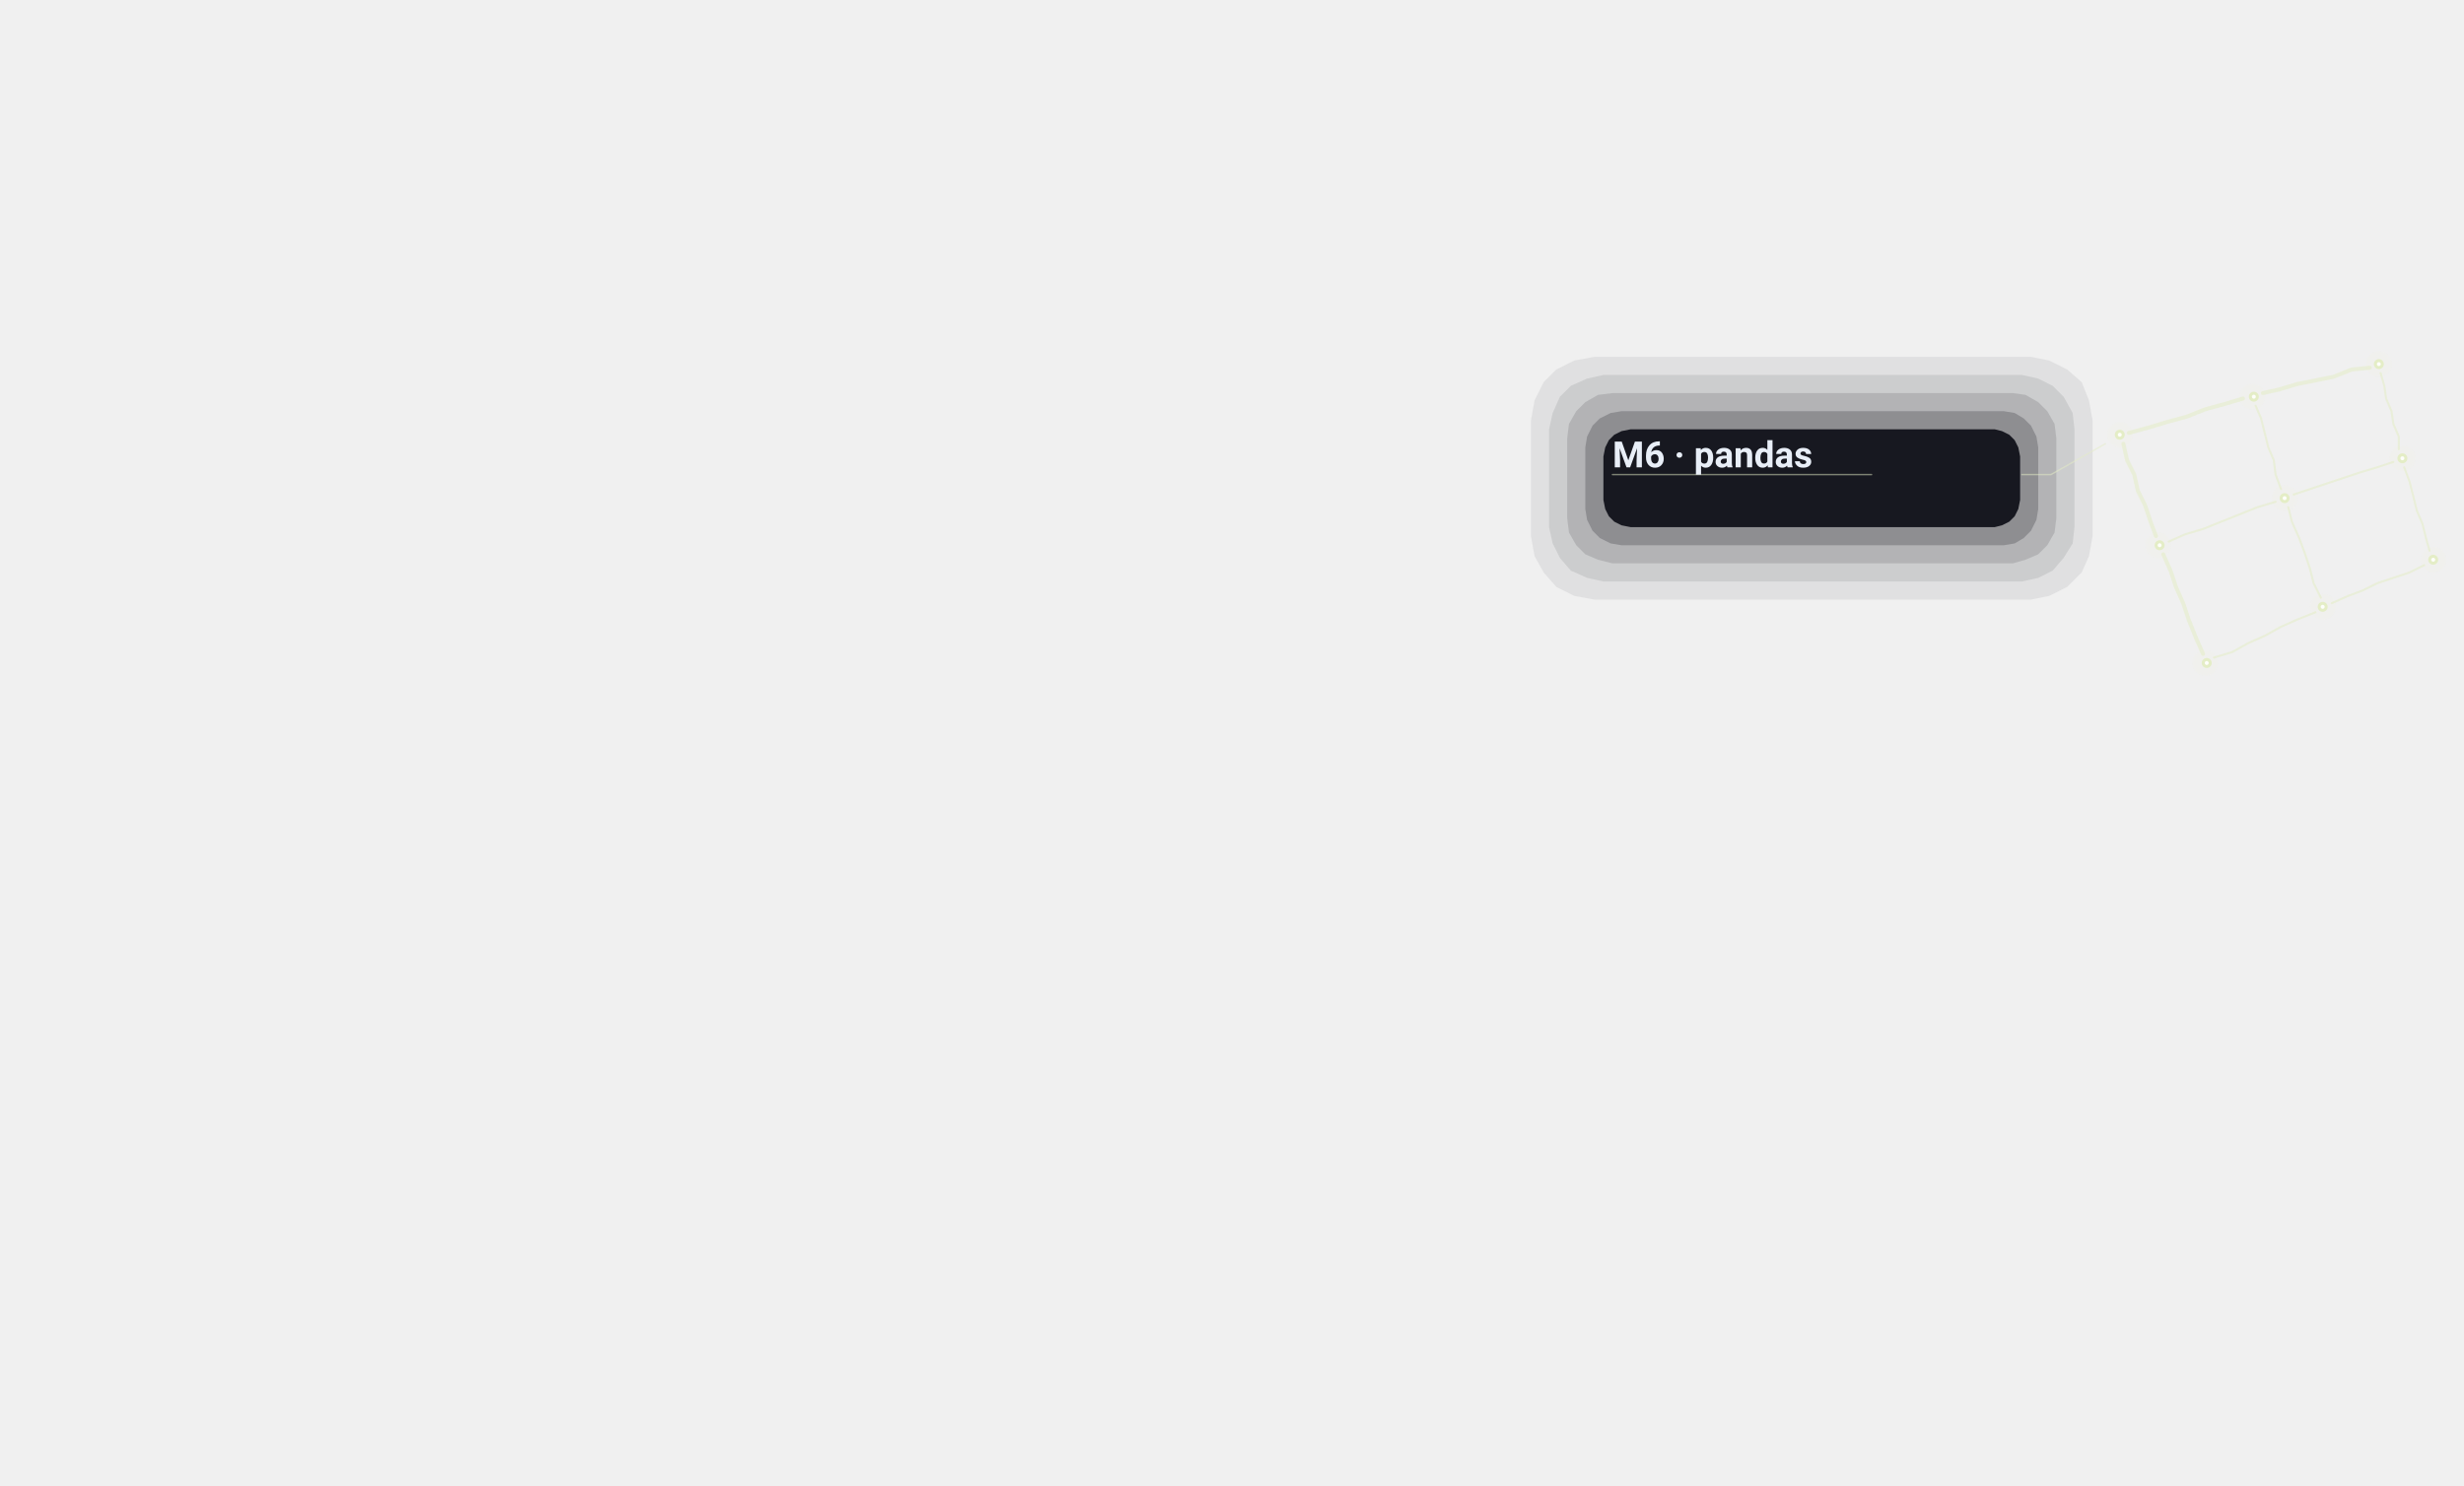
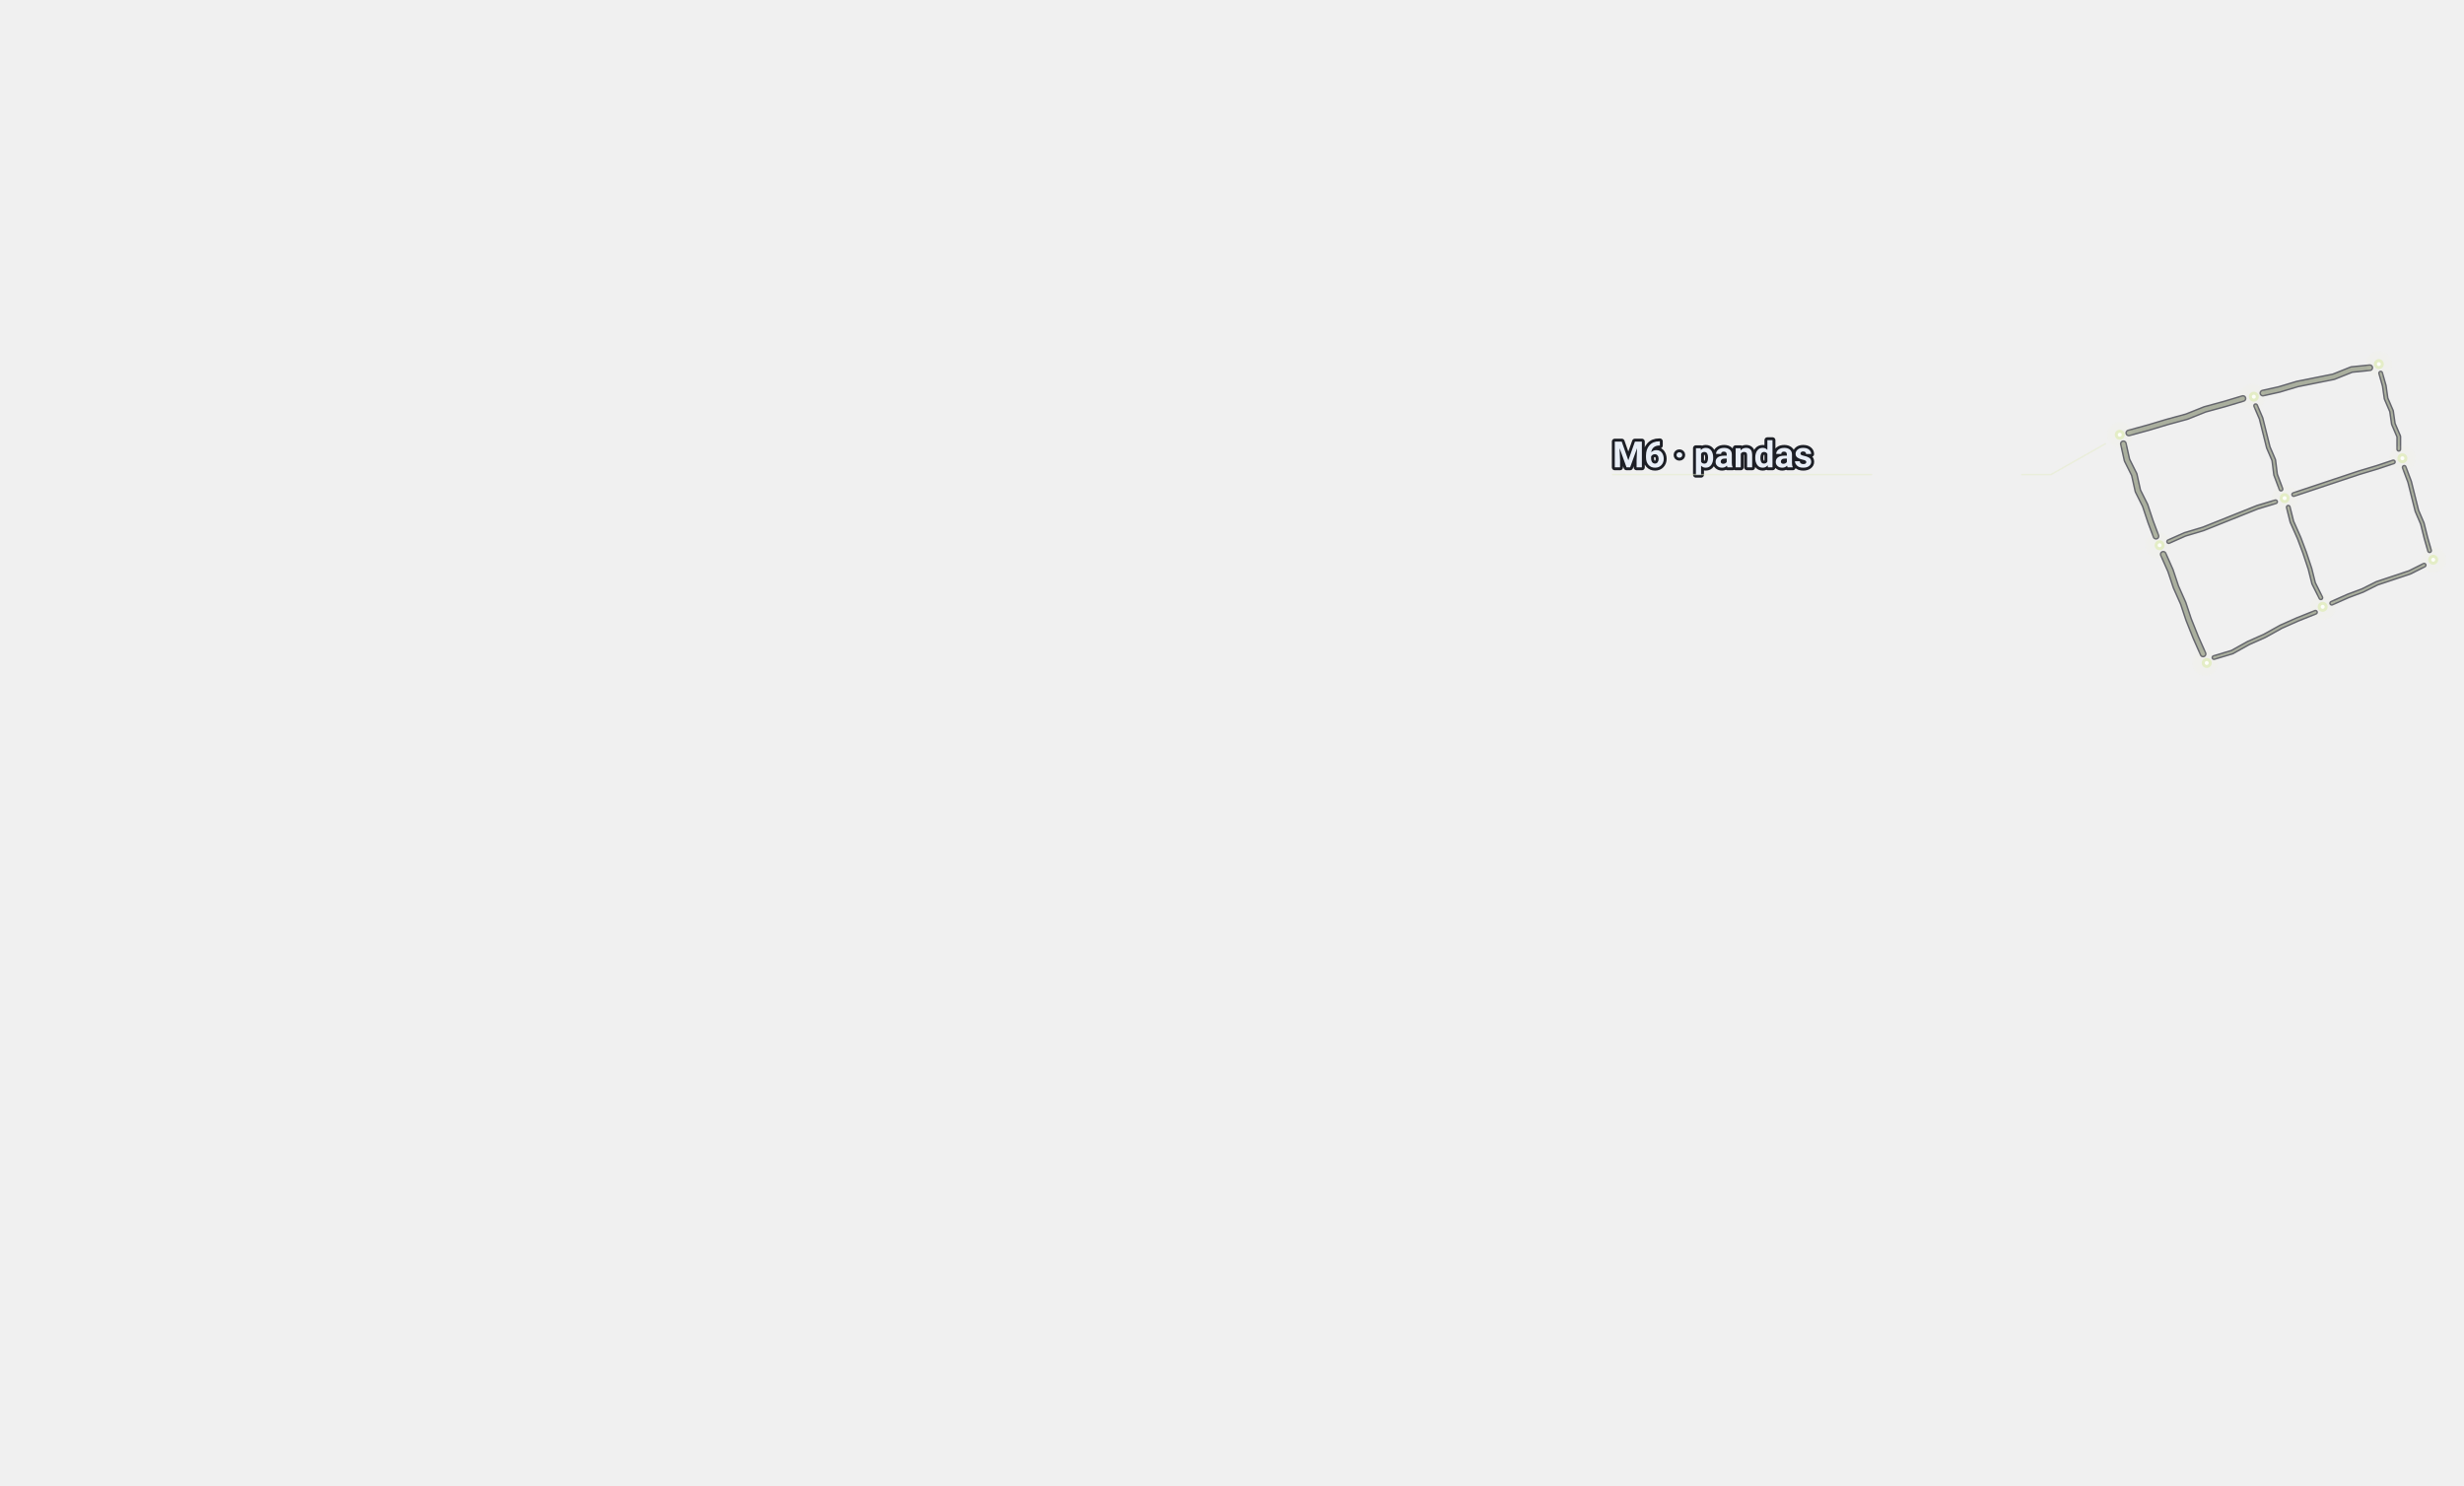
<svg xmlns="http://www.w3.org/2000/svg" viewBox="0 0 1360 820" width="1360" height="820" role="img" aria-label="Chòm M6 · pandas: 9 ngôi, mỗi ngôi là một bài.">
  <g data-lop="net-chom">
+     <path fill="none" stroke="#0D101C" stroke-width="3.8" stroke-opacity="0.62" stroke-linecap="round" stroke-linejoin="round" d="M1175 239l11 -3l10 -3M1196 233l11 -3l10 -4M1217 226l11 -3l10 -3M1249 217l9 -2l10 -3M1268 212l10 -2l10 -2M1288 208l10 -4l10 -1M1172 245l2 9l4 8M1178 262l2 9l4 8M1184 279l3 9l3 8M1194 306l4 9l3 9M1201 324l4 9l3 9M1208 342l4 10l4 9" />
    <path fill="none" stroke="#E4EDC6" stroke-width="2.2" stroke-opacity="0.55" stroke-linecap="round" stroke-linejoin="round" d="M1175 239l11 -3l10 -3M1196 233l11 -3l10 -4M1217 226l11 -3l10 -3M1249 217l9 -2l10 -3M1268 212l10 -2l10 -2M1288 208l10 -4l10 -1M1172 245l2 9l4 8M1178 262l2 9l4 8M1184 279l3 9l3 8M1194 306l4 9l3 9M1201 324l4 9l3 9M1208 342l4 10l4 9" />
+     <path fill="none" stroke="#0D101C" stroke-width="2.75" stroke-opacity="0.62" stroke-linecap="round" stroke-linejoin="round" d="M1197 299l9 -4l10 -3M1216 292l10 -4l10 -4M1236 284l10 -4l10 -3M1266 273l9 -3l9 -3M1284 267l9 -3l9 -3M1302 261l10 -3l9 -3M1222 363l10 -3l9 -5M1241 355l9 -4l9 -5M1259 346l9 -4l10 -4M1287 333l9 -4l8 -3M1304 326l8 -4l9 -3M1321 319l9 -3l8 -4M1245 224l3 7l2 8M1250 239l2 8l3 7M1255 254l1 8l3 8M1263 280l2 8l4 9M1269 297l3 8l3 9M1275 314l2 8l4 8M1314 206l2 7l1 7M1317 220l3 7l1 7M1321 234l3 7l0 7M1327 258l3 8l2 8M1332 274l2 8l3 7M1337 289l2 8l2 7" />
    <path fill="none" stroke="#E4EDC6" stroke-width="1.15" stroke-opacity="0.55" stroke-linecap="round" stroke-linejoin="round" d="M1197 299l9 -4l10 -3M1216 292l10 -4l10 -4M1236 284l10 -4l10 -3M1266 273l9 -3l9 -3M1284 267l9 -3l9 -3M1302 261l10 -3l9 -3M1222 363l10 -3l9 -5M1241 355l9 -4l9 -5M1259 346l9 -4l10 -4M1287 333l9 -4l8 -3M1304 326l8 -4l9 -3M1321 319l9 -3l8 -4M1245 224l3 7l2 8M1250 239l2 8l3 7M1255 254l1 8l3 8M1263 280l2 8l4 9M1269 297l3 8l3 9M1275 314l2 8l4 8M1314 206l2 7l1 7M1317 220l3 7l1 7M1321 234l3 7l0 7M1327 258l3 8l2 8M1332 274l2 8l3 7M1337 289l2 8l2 7" />
  </g>
  <g data-lop="quang-sao">
    <path fill="#E4EDC6" fill-opacity="0.05" d="M1163 240a7.15 7.15 0 1 0 14.3 0a7.15 7.15 0 1 0 -14.3 0ZM1236 219a7.15 7.15 0 1 0 14.3 0a7.15 7.15 0 1 0 -14.3 0ZM1306 201a7.15 7.15 0 1 0 14.3 0a7.15 7.15 0 1 0 -14.3 0ZM1184 301a7.15 7.15 0 1 0 14.3 0a7.15 7.15 0 1 0 -14.3 0ZM1254 275a7.15 7.15 0 1 0 14.3 0a7.15 7.15 0 1 0 -14.3 0ZM1319 253a7.15 7.15 0 1 0 14.3 0a7.15 7.15 0 1 0 -14.3 0ZM1210 366a7.15 7.15 0 1 0 14.3 0a7.15 7.15 0 1 0 -14.3 0ZM1275 335a7.15 7.15 0 1 0 14.3 0a7.15 7.15 0 1 0 -14.3 0ZM1336 309a7.15 7.15 0 1 0 14.3 0a7.15 7.15 0 1 0 -14.3 0Z" />
    <path fill="#E4EDC6" fill-opacity="0.01" d="M1164 240a6.37 6.37 0 1 0 12.73 0a6.37 6.37 0 1 0 -12.73 0ZM1164 240a5.74 5.74 0 1 0 11.48 0a5.74 5.74 0 1 0 -11.48 0ZM1165 240a5.22 5.22 0 1 0 10.44 0a5.22 5.22 0 1 0 -10.44 0ZM1165 240a4.79 4.79 0 1 0 9.58 0a4.79 4.79 0 1 0 -9.58 0ZM1166 240a4.43 4.43 0 1 0 8.85 0a4.43 4.43 0 1 0 -8.85 0ZM1166 240a4.11 4.11 0 1 0 8.23 0a4.11 4.11 0 1 0 -8.23 0ZM1166 240a3.84 3.84 0 1 0 7.68 0a3.84 3.84 0 1 0 -7.68 0ZM1166 240a3.6 3.6 0 1 0 7.21 0a3.6 3.6 0 1 0 -7.21 0ZM1167 240a3.39 3.39 0 1 0 6.78 0a3.39 3.39 0 1 0 -6.78 0ZM1167 240a3.21 3.21 0 1 0 6.41 0a3.21 3.21 0 1 0 -6.41 0ZM1167 240a3.04 3.04 0 1 0 6.08 0a3.04 3.04 0 1 0 -6.08 0ZM1167 240a2.89 2.89 0 1 0 5.77 0a2.89 2.89 0 1 0 -5.77 0ZM1167 240a2.75 2.75 0 1 0 5.5 0a2.75 2.75 0 1 0 -5.5 0ZM1237 219a6.37 6.37 0 1 0 12.73 0a6.37 6.37 0 1 0 -12.73 0ZM1238 219a5.74 5.74 0 1 0 11.48 0a5.74 5.74 0 1 0 -11.48 0ZM1238 219a5.22 5.22 0 1 0 10.44 0a5.22 5.22 0 1 0 -10.44 0ZM1239 219a4.79 4.79 0 1 0 9.58 0a4.79 4.79 0 1 0 -9.58 0ZM1239 219a4.43 4.43 0 1 0 8.85 0a4.43 4.43 0 1 0 -8.85 0ZM1239 219a4.11 4.11 0 1 0 8.23 0a4.11 4.11 0 1 0 -8.23 0ZM1240 219a3.84 3.84 0 1 0 7.68 0a3.84 3.84 0 1 0 -7.68 0ZM1240 219a3.6 3.6 0 1 0 7.21 0a3.6 3.6 0 1 0 -7.21 0ZM1240 219a3.39 3.39 0 1 0 6.78 0a3.39 3.39 0 1 0 -6.78 0ZM1240 219a3.21 3.21 0 1 0 6.41 0a3.21 3.21 0 1 0 -6.41 0ZM1240 219a3.04 3.04 0 1 0 6.08 0a3.04 3.04 0 1 0 -6.08 0ZM1241 219a2.89 2.89 0 1 0 5.77 0a2.89 2.89 0 1 0 -5.77 0ZM1241 219a2.75 2.75 0 1 0 5.5 0a2.75 2.75 0 1 0 -5.5 0ZM1306 201a6.37 6.37 0 1 0 12.73 0a6.37 6.37 0 1 0 -12.73 0ZM1307 201a5.74 5.74 0 1 0 11.48 0a5.74 5.74 0 1 0 -11.48 0ZM1308 201a5.22 5.22 0 1 0 10.44 0a5.22 5.22 0 1 0 -10.44 0ZM1308 201a4.79 4.79 0 1 0 9.58 0a4.79 4.79 0 1 0 -9.58 0ZM1308 201a4.43 4.43 0 1 0 8.85 0a4.43 4.43 0 1 0 -8.85 0ZM1309 201a4.11 4.11 0 1 0 8.23 0a4.11 4.11 0 1 0 -8.23 0ZM1309 201a3.84 3.84 0 1 0 7.68 0a3.84 3.84 0 1 0 -7.68 0ZM1309 201a3.6 3.6 0 1 0 7.21 0a3.6 3.6 0 1 0 -7.21 0ZM1309 201a3.39 3.39 0 1 0 6.78 0a3.39 3.39 0 1 0 -6.78 0ZM1310 201a3.21 3.21 0 1 0 6.41 0a3.21 3.21 0 1 0 -6.41 0ZM1310 201a3.04 3.04 0 1 0 6.08 0a3.04 3.04 0 1 0 -6.08 0ZM1310 201a2.89 2.89 0 1 0 5.77 0a2.89 2.89 0 1 0 -5.77 0ZM1310 201a2.75 2.75 0 1 0 5.5 0a2.75 2.75 0 1 0 -5.5 0ZM1185 301a6.37 6.37 0 1 0 12.73 0a6.37 6.37 0 1 0 -12.73 0ZM1186 301a5.74 5.74 0 1 0 11.48 0a5.74 5.74 0 1 0 -11.48 0ZM1186 301a5.22 5.22 0 1 0 10.44 0a5.22 5.22 0 1 0 -10.44 0ZM1187 301a4.79 4.79 0 1 0 9.58 0a4.79 4.79 0 1 0 -9.58 0ZM1187 301a4.43 4.43 0 1 0 8.85 0a4.43 4.43 0 1 0 -8.85 0ZM1188 301a4.11 4.11 0 1 0 8.23 0a4.11 4.11 0 1 0 -8.23 0ZM1188 301a3.84 3.84 0 1 0 7.68 0a3.84 3.84 0 1 0 -7.68 0ZM1188 301a3.6 3.6 0 1 0 7.21 0a3.6 3.6 0 1 0 -7.21 0ZM1188 301a3.39 3.39 0 1 0 6.78 0a3.39 3.39 0 1 0 -6.78 0ZM1188 301a3.21 3.21 0 1 0 6.41 0a3.21 3.21 0 1 0 -6.41 0ZM1189 301a3.04 3.04 0 1 0 6.08 0a3.04 3.04 0 1 0 -6.08 0ZM1189 301a2.89 2.89 0 1 0 5.77 0a2.89 2.89 0 1 0 -5.77 0ZM1189 301a2.75 2.75 0 1 0 5.5 0a2.75 2.75 0 1 0 -5.5 0ZM1254 275a6.37 6.37 0 1 0 12.73 0a6.37 6.37 0 1 0 -12.73 0ZM1255 275a5.74 5.74 0 1 0 11.48 0a5.74 5.74 0 1 0 -11.48 0ZM1256 275a5.22 5.22 0 1 0 10.44 0a5.22 5.22 0 1 0 -10.44 0ZM1256 275a4.79 4.79 0 1 0 9.58 0a4.79 4.79 0 1 0 -9.58 0ZM1256 275a4.43 4.43 0 1 0 8.85 0a4.43 4.43 0 1 0 -8.85 0ZM1257 275a4.11 4.11 0 1 0 8.23 0a4.11 4.11 0 1 0 -8.23 0ZM1257 275a3.84 3.84 0 1 0 7.68 0a3.84 3.84 0 1 0 -7.68 0ZM1257 275a3.6 3.6 0 1 0 7.21 0a3.6 3.6 0 1 0 -7.21 0ZM1257 275a3.39 3.39 0 1 0 6.78 0a3.39 3.39 0 1 0 -6.78 0ZM1258 275a3.21 3.21 0 1 0 6.41 0a3.21 3.21 0 1 0 -6.41 0ZM1258 275a3.04 3.04 0 1 0 6.08 0a3.04 3.04 0 1 0 -6.08 0ZM1258 275a2.89 2.89 0 1 0 5.77 0a2.89 2.89 0 1 0 -5.77 0ZM1258 275a2.75 2.75 0 1 0 5.5 0a2.75 2.75 0 1 0 -5.5 0ZM1319 253a6.37 6.37 0 1 0 12.73 0a6.37 6.37 0 1 0 -12.73 0ZM1320 253a5.74 5.74 0 1 0 11.48 0a5.74 5.74 0 1 0 -11.48 0ZM1320 253a5.22 5.22 0 1 0 10.44 0a5.22 5.22 0 1 0 -10.44 0ZM1321 253a4.79 4.79 0 1 0 9.58 0a4.79 4.79 0 1 0 -9.58 0ZM1321 253a4.43 4.43 0 1 0 8.85 0a4.43 4.43 0 1 0 -8.85 0ZM1322 253a4.11 4.11 0 1 0 8.23 0a4.11 4.11 0 1 0 -8.23 0ZM1322 253a3.84 3.84 0 1 0 7.68 0a3.84 3.84 0 1 0 -7.68 0ZM1322 253a3.6 3.6 0 1 0 7.21 0a3.6 3.6 0 1 0 -7.21 0ZM1322 253a3.39 3.39 0 1 0 6.78 0a3.39 3.39 0 1 0 -6.78 0ZM1322 253a3.21 3.21 0 1 0 6.41 0a3.21 3.21 0 1 0 -6.41 0ZM1323 253a3.04 3.04 0 1 0 6.08 0a3.04 3.04 0 1 0 -6.08 0ZM1323 253a2.89 2.89 0 1 0 5.77 0a2.89 2.89 0 1 0 -5.77 0ZM1323 253a2.75 2.75 0 1 0 5.5 0a2.75 2.75 0 1 0 -5.5 0ZM1211 366a6.37 6.37 0 1 0 12.73 0a6.37 6.37 0 1 0 -12.73 0ZM1212 366a5.74 5.74 0 1 0 11.48 0a5.74 5.74 0 1 0 -11.48 0ZM1212 366a5.22 5.22 0 1 0 10.44 0a5.22 5.22 0 1 0 -10.44 0ZM1213 366a4.79 4.79 0 1 0 9.58 0a4.79 4.79 0 1 0 -9.58 0ZM1213 366a4.43 4.43 0 1 0 8.85 0a4.43 4.43 0 1 0 -8.85 0ZM1213 366a4.11 4.11 0 1 0 8.23 0a4.11 4.11 0 1 0 -8.23 0ZM1214 366a3.84 3.84 0 1 0 7.68 0a3.84 3.84 0 1 0 -7.68 0ZM1214 366a3.6 3.6 0 1 0 7.21 0a3.6 3.6 0 1 0 -7.21 0ZM1214 366a3.39 3.39 0 1 0 6.78 0a3.39 3.39 0 1 0 -6.78 0ZM1214 366a3.21 3.21 0 1 0 6.41 0a3.21 3.21 0 1 0 -6.41 0ZM1215 366a3.04 3.04 0 1 0 6.08 0a3.04 3.04 0 1 0 -6.08 0ZM1215 366a2.89 2.89 0 1 0 5.77 0a2.89 2.89 0 1 0 -5.77 0ZM1215 366a2.75 2.75 0 1 0 5.5 0a2.75 2.75 0 1 0 -5.5 0ZM1276 335a6.37 6.37 0 1 0 12.73 0a6.37 6.37 0 1 0 -12.73 0ZM1277 335a5.74 5.74 0 1 0 11.48 0a5.74 5.74 0 1 0 -11.48 0ZM1277 335a5.22 5.22 0 1 0 10.44 0a5.22 5.22 0 1 0 -10.44 0ZM1278 335a4.79 4.79 0 1 0 9.58 0a4.79 4.79 0 1 0 -9.58 0ZM1278 335a4.43 4.43 0 1 0 8.85 0a4.43 4.43 0 1 0 -8.85 0ZM1278 335a4.11 4.11 0 1 0 8.23 0a4.11 4.11 0 1 0 -8.23 0ZM1279 335a3.84 3.84 0 1 0 7.68 0a3.84 3.84 0 1 0 -7.68 0ZM1279 335a3.6 3.6 0 1 0 7.21 0a3.6 3.6 0 1 0 -7.21 0ZM1279 335a3.39 3.39 0 1 0 6.78 0a3.39 3.39 0 1 0 -6.78 0ZM1279 335a3.21 3.21 0 1 0 6.41 0a3.21 3.21 0 1 0 -6.41 0ZM1279 335a3.04 3.04 0 1 0 6.08 0a3.04 3.04 0 1 0 -6.08 0ZM1280 335a2.89 2.89 0 1 0 5.77 0a2.89 2.89 0 1 0 -5.77 0ZM1280 335a2.75 2.75 0 1 0 5.5 0a2.75 2.75 0 1 0 -5.5 0ZM1337 309a6.37 6.37 0 1 0 12.73 0a6.37 6.37 0 1 0 -12.73 0ZM1337 309a5.74 5.74 0 1 0 11.48 0a5.74 5.74 0 1 0 -11.48 0ZM1338 309a5.22 5.22 0 1 0 10.44 0a5.22 5.22 0 1 0 -10.44 0ZM1338 309a4.79 4.79 0 1 0 9.58 0a4.79 4.79 0 1 0 -9.58 0ZM1339 309a4.43 4.43 0 1 0 8.85 0a4.43 4.43 0 1 0 -8.85 0ZM1339 309a4.11 4.11 0 1 0 8.23 0a4.11 4.11 0 1 0 -8.23 0ZM1339 309a3.84 3.84 0 1 0 7.68 0a3.84 3.84 0 1 0 -7.68 0ZM1339 309a3.6 3.6 0 1 0 7.21 0a3.6 3.6 0 1 0 -7.21 0ZM1340 309a3.39 3.39 0 1 0 6.78 0a3.39 3.39 0 1 0 -6.78 0ZM1340 309a3.21 3.21 0 1 0 6.41 0a3.21 3.21 0 1 0 -6.41 0ZM1340 309a3.04 3.04 0 1 0 6.08 0a3.04 3.04 0 1 0 -6.08 0ZM1340 309a2.89 2.89 0 1 0 5.77 0a2.89 2.89 0 1 0 -5.77 0ZM1340 309a2.75 2.75 0 1 0 5.5 0a2.75 2.75 0 1 0 -5.5 0Z" />
  </g>
  <g data-lop="sao-bai">
    <g fill="#E4EDC6">
      <circle cx="1170" cy="240" r="2.75" />
      <circle cx="1244" cy="219" r="2.75" />
      <circle cx="1313" cy="201" r="2.75" />
      <circle cx="1192" cy="301" r="2.75" />
      <circle cx="1261" cy="275" r="2.75" />
      <circle cx="1326" cy="253" r="2.75" />
      <circle cx="1218" cy="366" r="2.75" />
      <circle cx="1282" cy="335" r="2.75" />
      <circle cx="1343" cy="309" r="2.75" />
    </g>
  </g>
  <g data-lop="loi-sao">
    <g fill="#FFFFFF" fill-opacity="0.92">
      <circle cx="1170" cy="240" r="1.1" />
      <circle cx="1244" cy="219" r="1.1" />
      <circle cx="1313" cy="201" r="1.1" />
      <circle cx="1192" cy="301" r="1.1" />
      <circle cx="1261" cy="275" r="1.1" />
      <circle cx="1326" cy="253" r="1.1" />
      <circle cx="1218" cy="366" r="1.1" />
      <circle cx="1282" cy="335" r="1.1" />
      <circle cx="1343" cy="309" r="1.1" />
    </g>
  </g>
  <g data-lop="nhan">
-     <path fill="#0A0C14" fill-opacity="0.07" d="M1155 296l-2 11l-4 9l-8 8l-10 5l-10 2l-241 0l-11 -2l-10 -5l-7 -8l-5 -9l-2 -11l0 -64l2 -11l5 -10l7 -7l10 -5l11 -2l241 0l10 2l10 5l8 7l4 10l2 11Z" />
-     <path fill="#0A0C14" fill-opacity="0.09" d="M1145 291l-1 9l-5 8l-6 7l-8 4l-9 2l-231 0l-9 -2l-9 -4l-6 -7l-4 -8l-2 -9l0 -54l2 -9l4 -9l6 -6l9 -4l9 -2l231 0l9 2l8 4l6 6l5 9l1 9Z" />
-     <path fill="#0A0C14" fill-opacity="0.13" d="M1135 286l-1 8l-4 7l-5 5l-7 3l-7 2l-221 0l-8 -2l-7 -3l-5 -5l-4 -7l-1 -8l0 -44l1 -8l4 -7l5 -5l7 -4l8 -1l221 0l7 1l7 4l5 5l4 7l1 8Z" />
-     <path fill="#0A0C14" fill-opacity="0.22" d="M1125 281l-1 6l-3 6l-4 4l-5 3l-6 1l-211 0l-6 -1l-6 -3l-4 -4l-3 -6l-1 -6l0 -34l1 -6l3 -6l4 -4l6 -3l6 -1l211 0l6 1l5 3l4 4l3 6l1 6Z" />
-     <path fill="#0A0C14" fill-opacity="0.9" d="M1115 276l-1 5l-2 4l-3 3l-4 2l-4 1l-201 0l-5 -1l-4 -2l-3 -3l-2 -4l-1 -5l0 -24l1 -5l2 -4l3 -3l4 -2l5 -1l201 0l4 1l4 2l3 3l2 4l1 5Z" />
+     <g fill="#0A0C14" font-family="Be Vietnam Pro, Segoe UI, Roboto, Helvetica, Arial, sans-serif" font-size="20" font-weight="600" fill-opacity="0.92" stroke="#0A0C14" stroke-width="3.2" stroke-linejoin="round" stroke-opacity="0.92">
+       <text x="890" y="258">M6 · pandas</text>
+     </g>
    <path fill="none" stroke="#E4EDC6" stroke-width="0.8" stroke-opacity="0.5" stroke-linecap="round" stroke-linejoin="round" d="M1162 245l-30 17l-16 0M890 262l143 0" />
    <g fill="#E8EEF7" font-family="Be Vietnam Pro, Segoe UI, Roboto, Helvetica, Arial, sans-serif" font-size="20" font-weight="600">
      <text x="890" y="258">M6 · pandas</text>
    </g>
  </g>
</svg>
